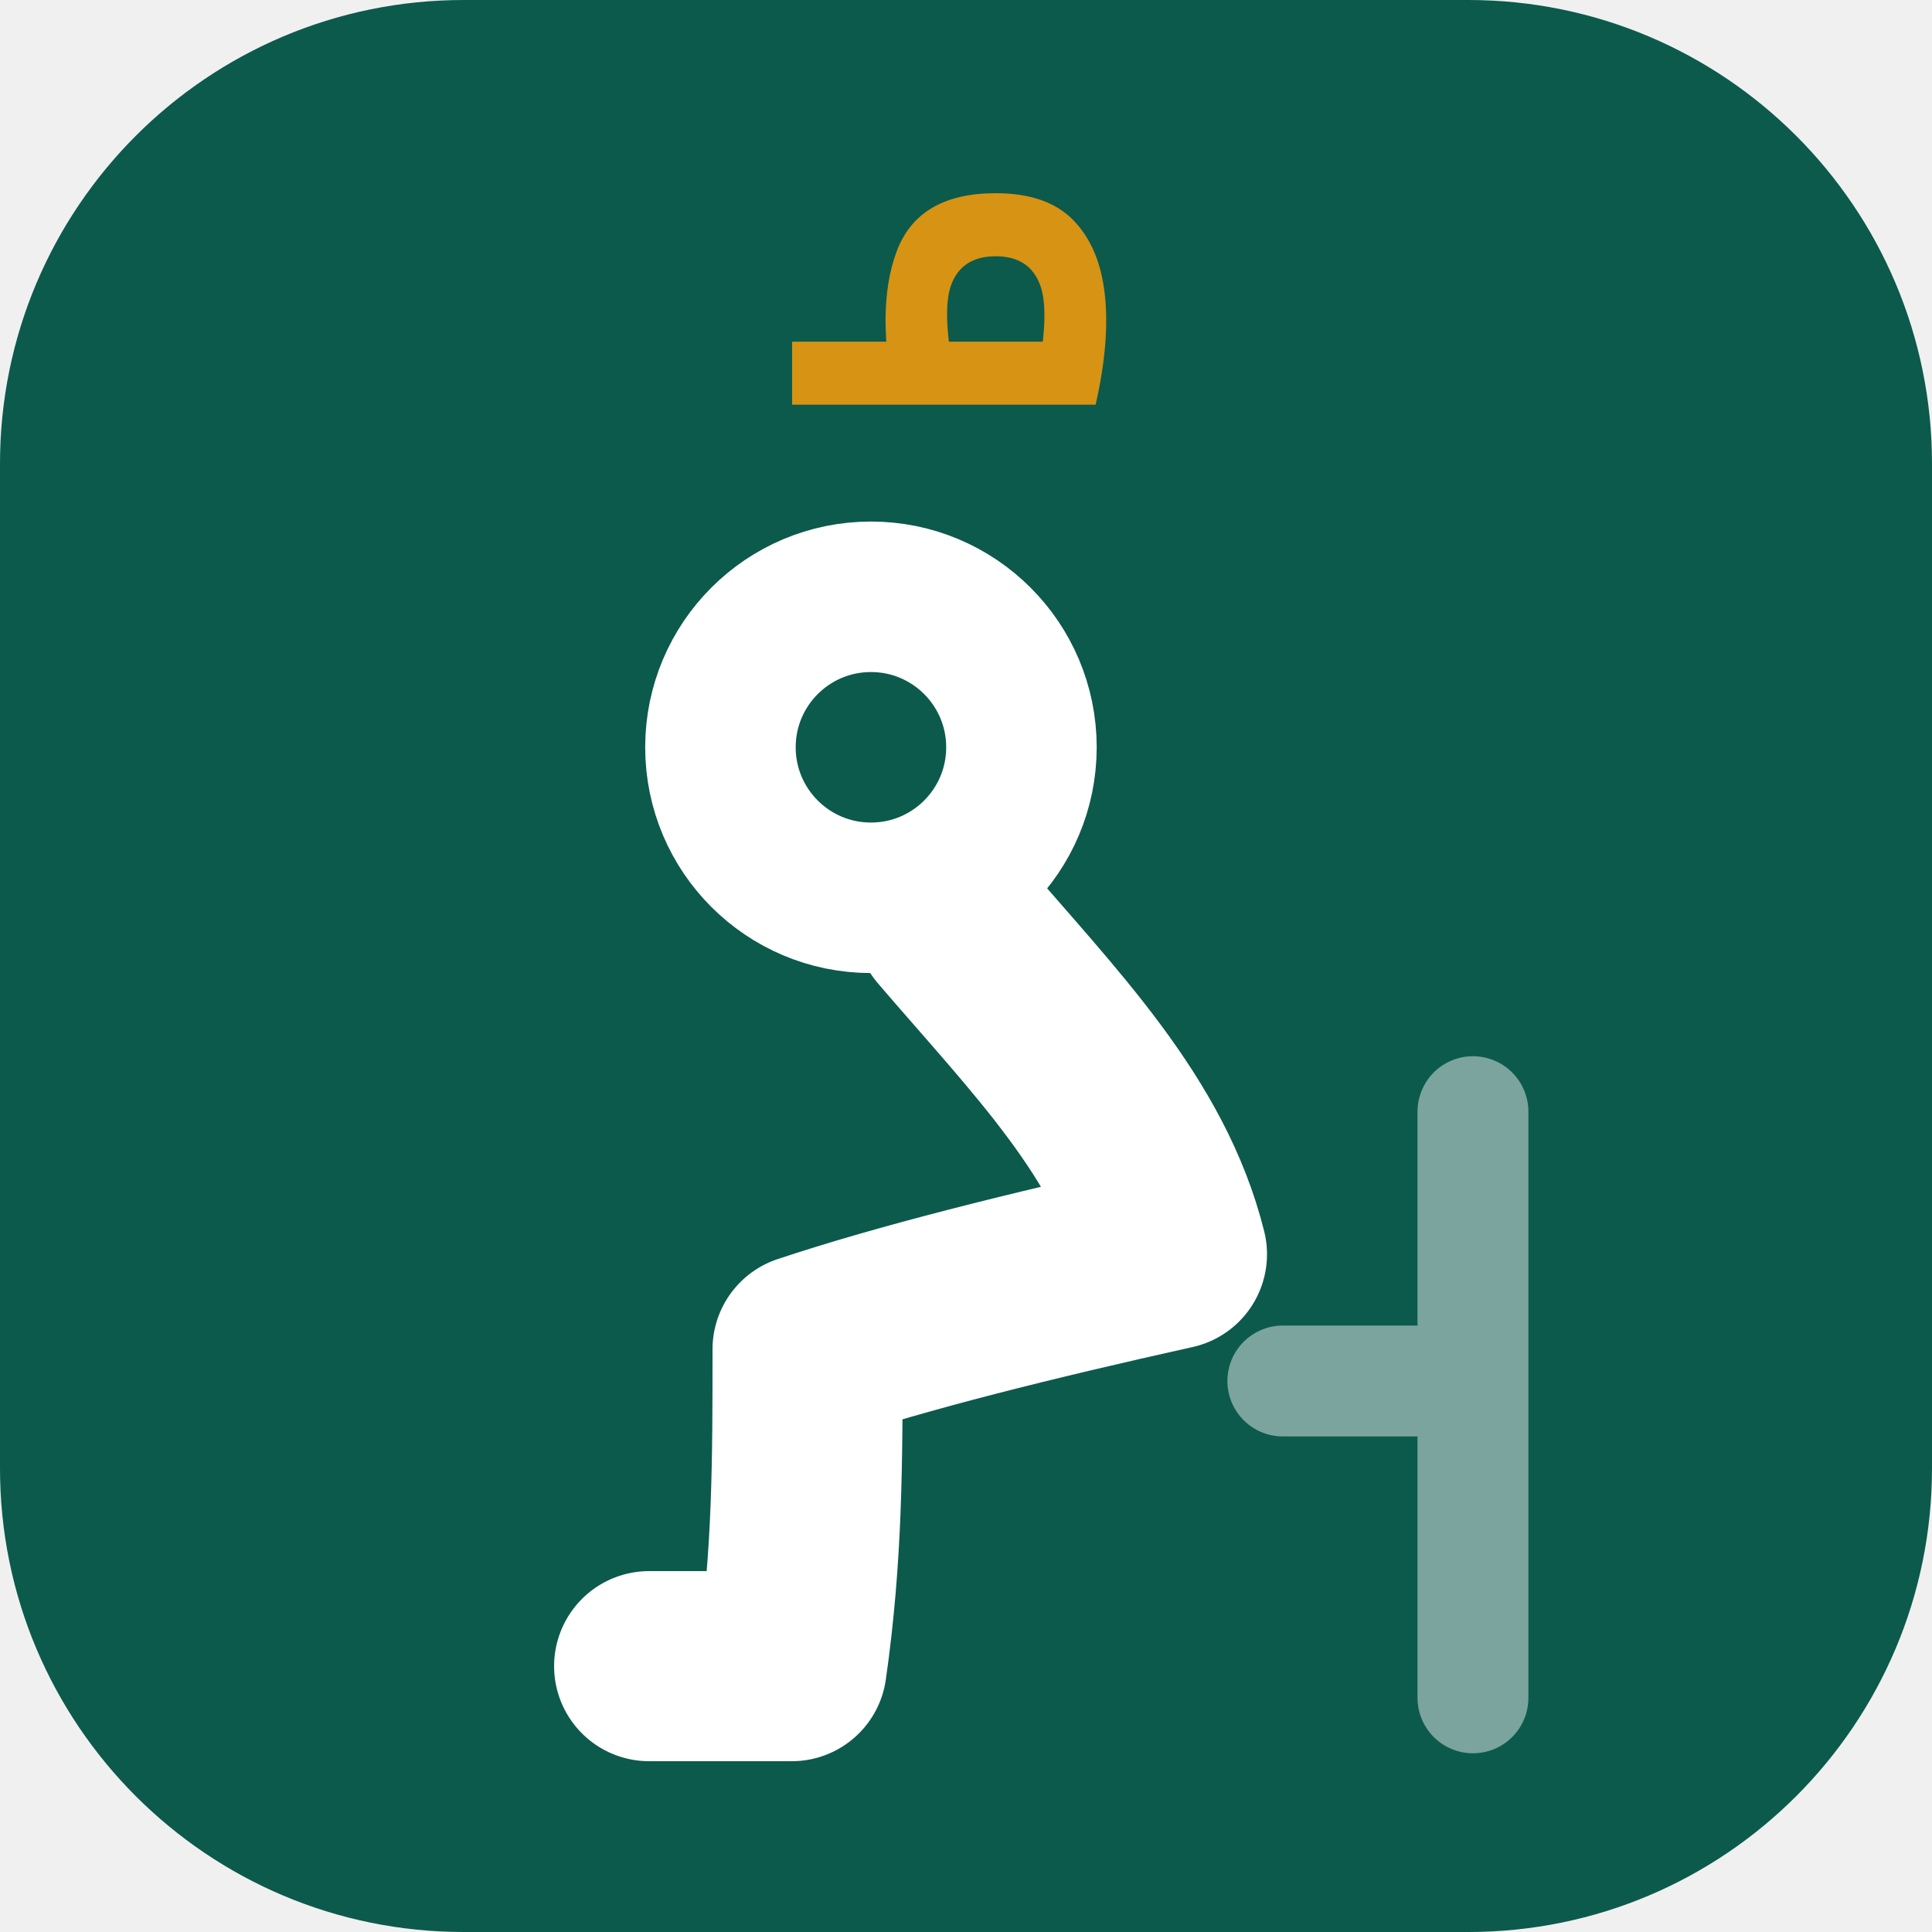
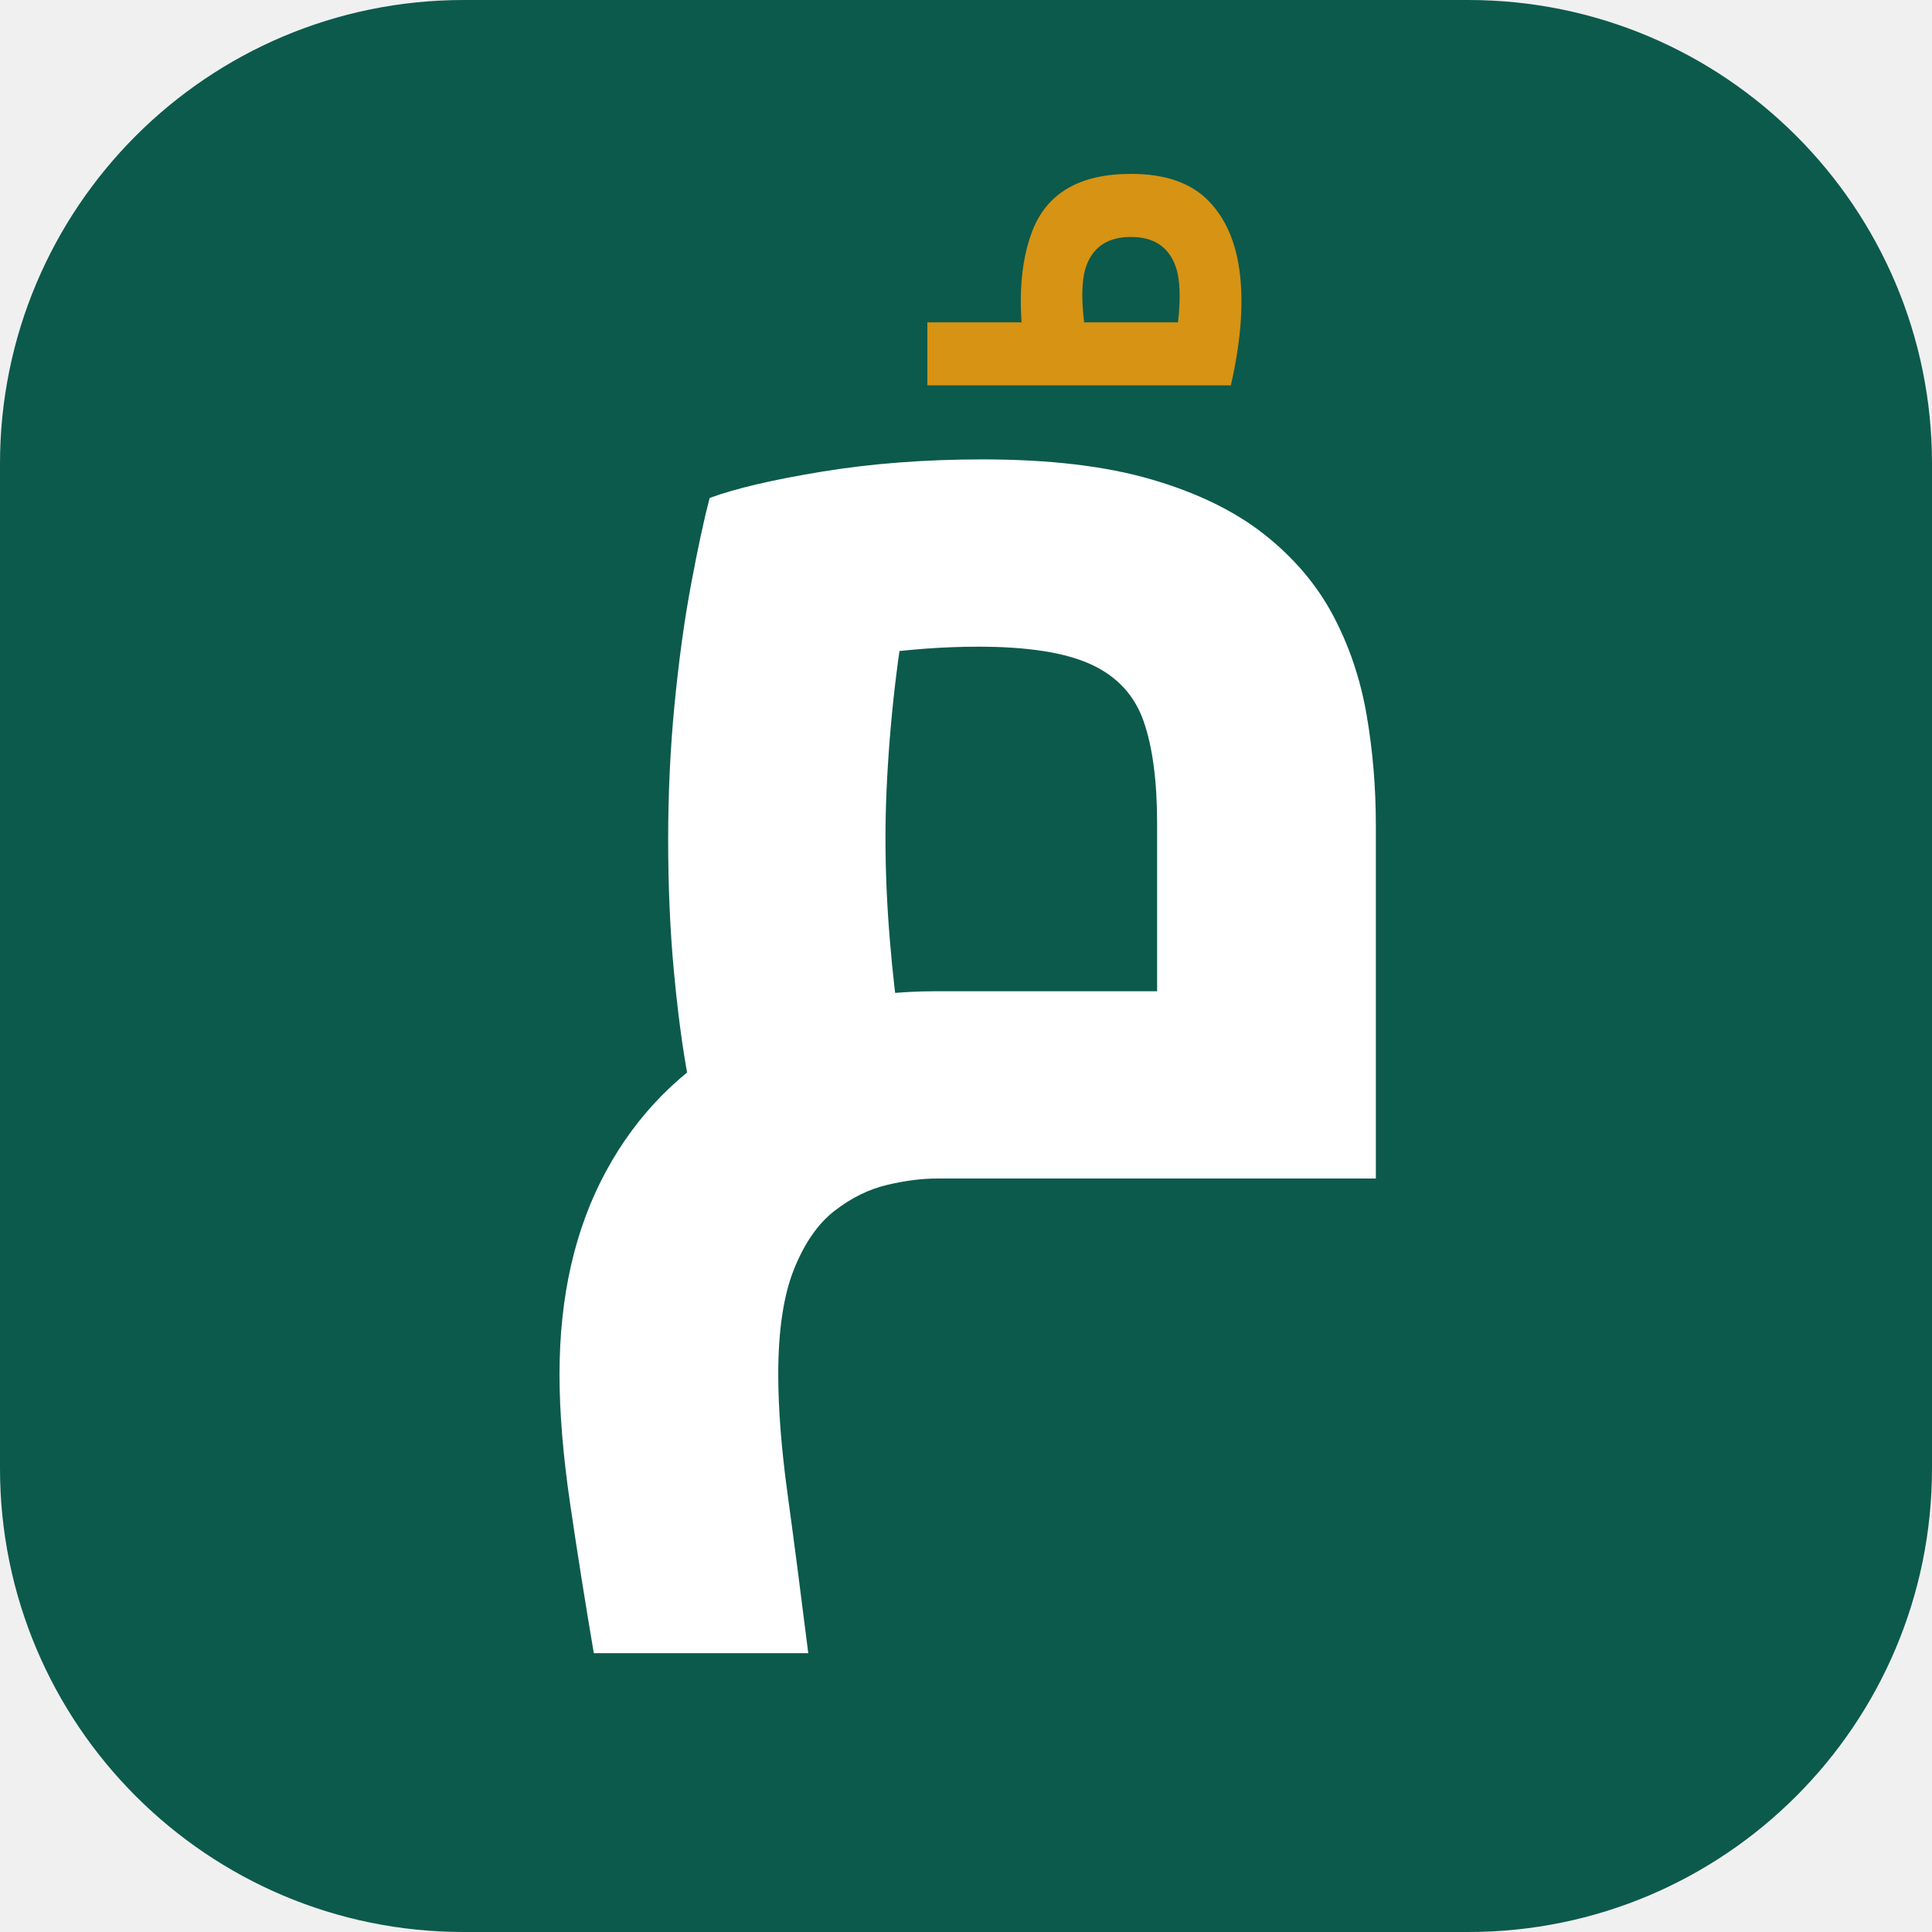
<svg xmlns="http://www.w3.org/2000/svg" viewBox="0 0 100 100">
  <rect width="100" height="100" rx="24" fill="#0C5A4C" />
-   <path transform="translate(41 10) scale(0.068 -0.068) translate(-19 -696)" d="M98 535Q82 607 98.5 651.5Q115 696 174 696Q213 696 233.0 675.5Q253 655 257.0 619.0Q261 583 250 535L203 544Q216 603 208.0 625.5Q200 648 174 648Q148 648 140.0 626.0Q132 604 145 545ZM19 535V583H250V535Z" fill="#D79313" />
-   <g fill="none" stroke-linecap="round" stroke-linejoin="round" transform="translate(9 19) scale(0.82)">
-     <path d="M70 64 H82 M82 47 V84" stroke="#fff" stroke-opacity=".45" stroke-width="7" />
-     <circle cx="44" cy="24" r="9.5" stroke="#fff" stroke-width="9.5" />
-     <path d="M49 35 C55 42 61 48 63 56 C54 58 46 60 40 62 C40 69 40 75 39 82 L30 82" stroke="#fff" stroke-width="12" />
-   </g>
+   <path transform="translate(48 9) scale(0.068 -0.068) translate(-19 -696)" d="M98 535Q82 607 98.5 651.5Q115 696 174 696Q213 696 233.0 675.5Q253 655 257.0 619.0Q261 583 250 535L203 544Q216 603 208.0 625.5Q200 648 174 648Q148 648 140.0 626.0Q132 604 145 545ZM19 535V583H250V535Z" fill="#D79313" />
+   <path transform="translate(26 61) scale(0.074 -0.074)" d="M64 -332Q55 -279 47.5 -228.0Q40 -177 40 -137Q40 -55 72.5 5.0Q105 65 164.5 98.0Q224 131 304 131Q319 131 337.5 131.0Q356 131 381.5 131.0Q407 131 441.0 131.0Q475 131 520 131L458 71V248Q458 293 448.5 320.0Q439 347 412.0 359.5Q385 372 333 372Q297 372 258.0 366.5Q219 361 196 352L292 440Q285 416 279.5 380.5Q274 345 271.0 307.5Q268 270 268 238Q268 204 271.0 167.5Q274 131 278.5 102.5Q283 74 286 64L141 23Q136 38 130.0 70.0Q124 102 120.0 145.0Q116 188 116 237Q116 286 120.5 332.0Q125 378 132.0 415.5Q139 453 145 476Q172 486 224.0 494.5Q276 503 336 503Q406 503 454.0 489.0Q502 475 533.0 450.5Q564 426 581.0 394.0Q598 362 604.5 324.5Q611 287 611 247V0Q565 0 518.0 0.0Q471 0 427.5 0.0Q384 0 351.0 0.0Q318 0 304 0Q288 0 269.0 -4.5Q250 -9 232.5 -22.5Q215 -36 204.0 -63.5Q193 -91 193 -137Q193 -173 199.5 -220.5Q206 -268 214 -332Z" fill="#fff" />
</svg>
